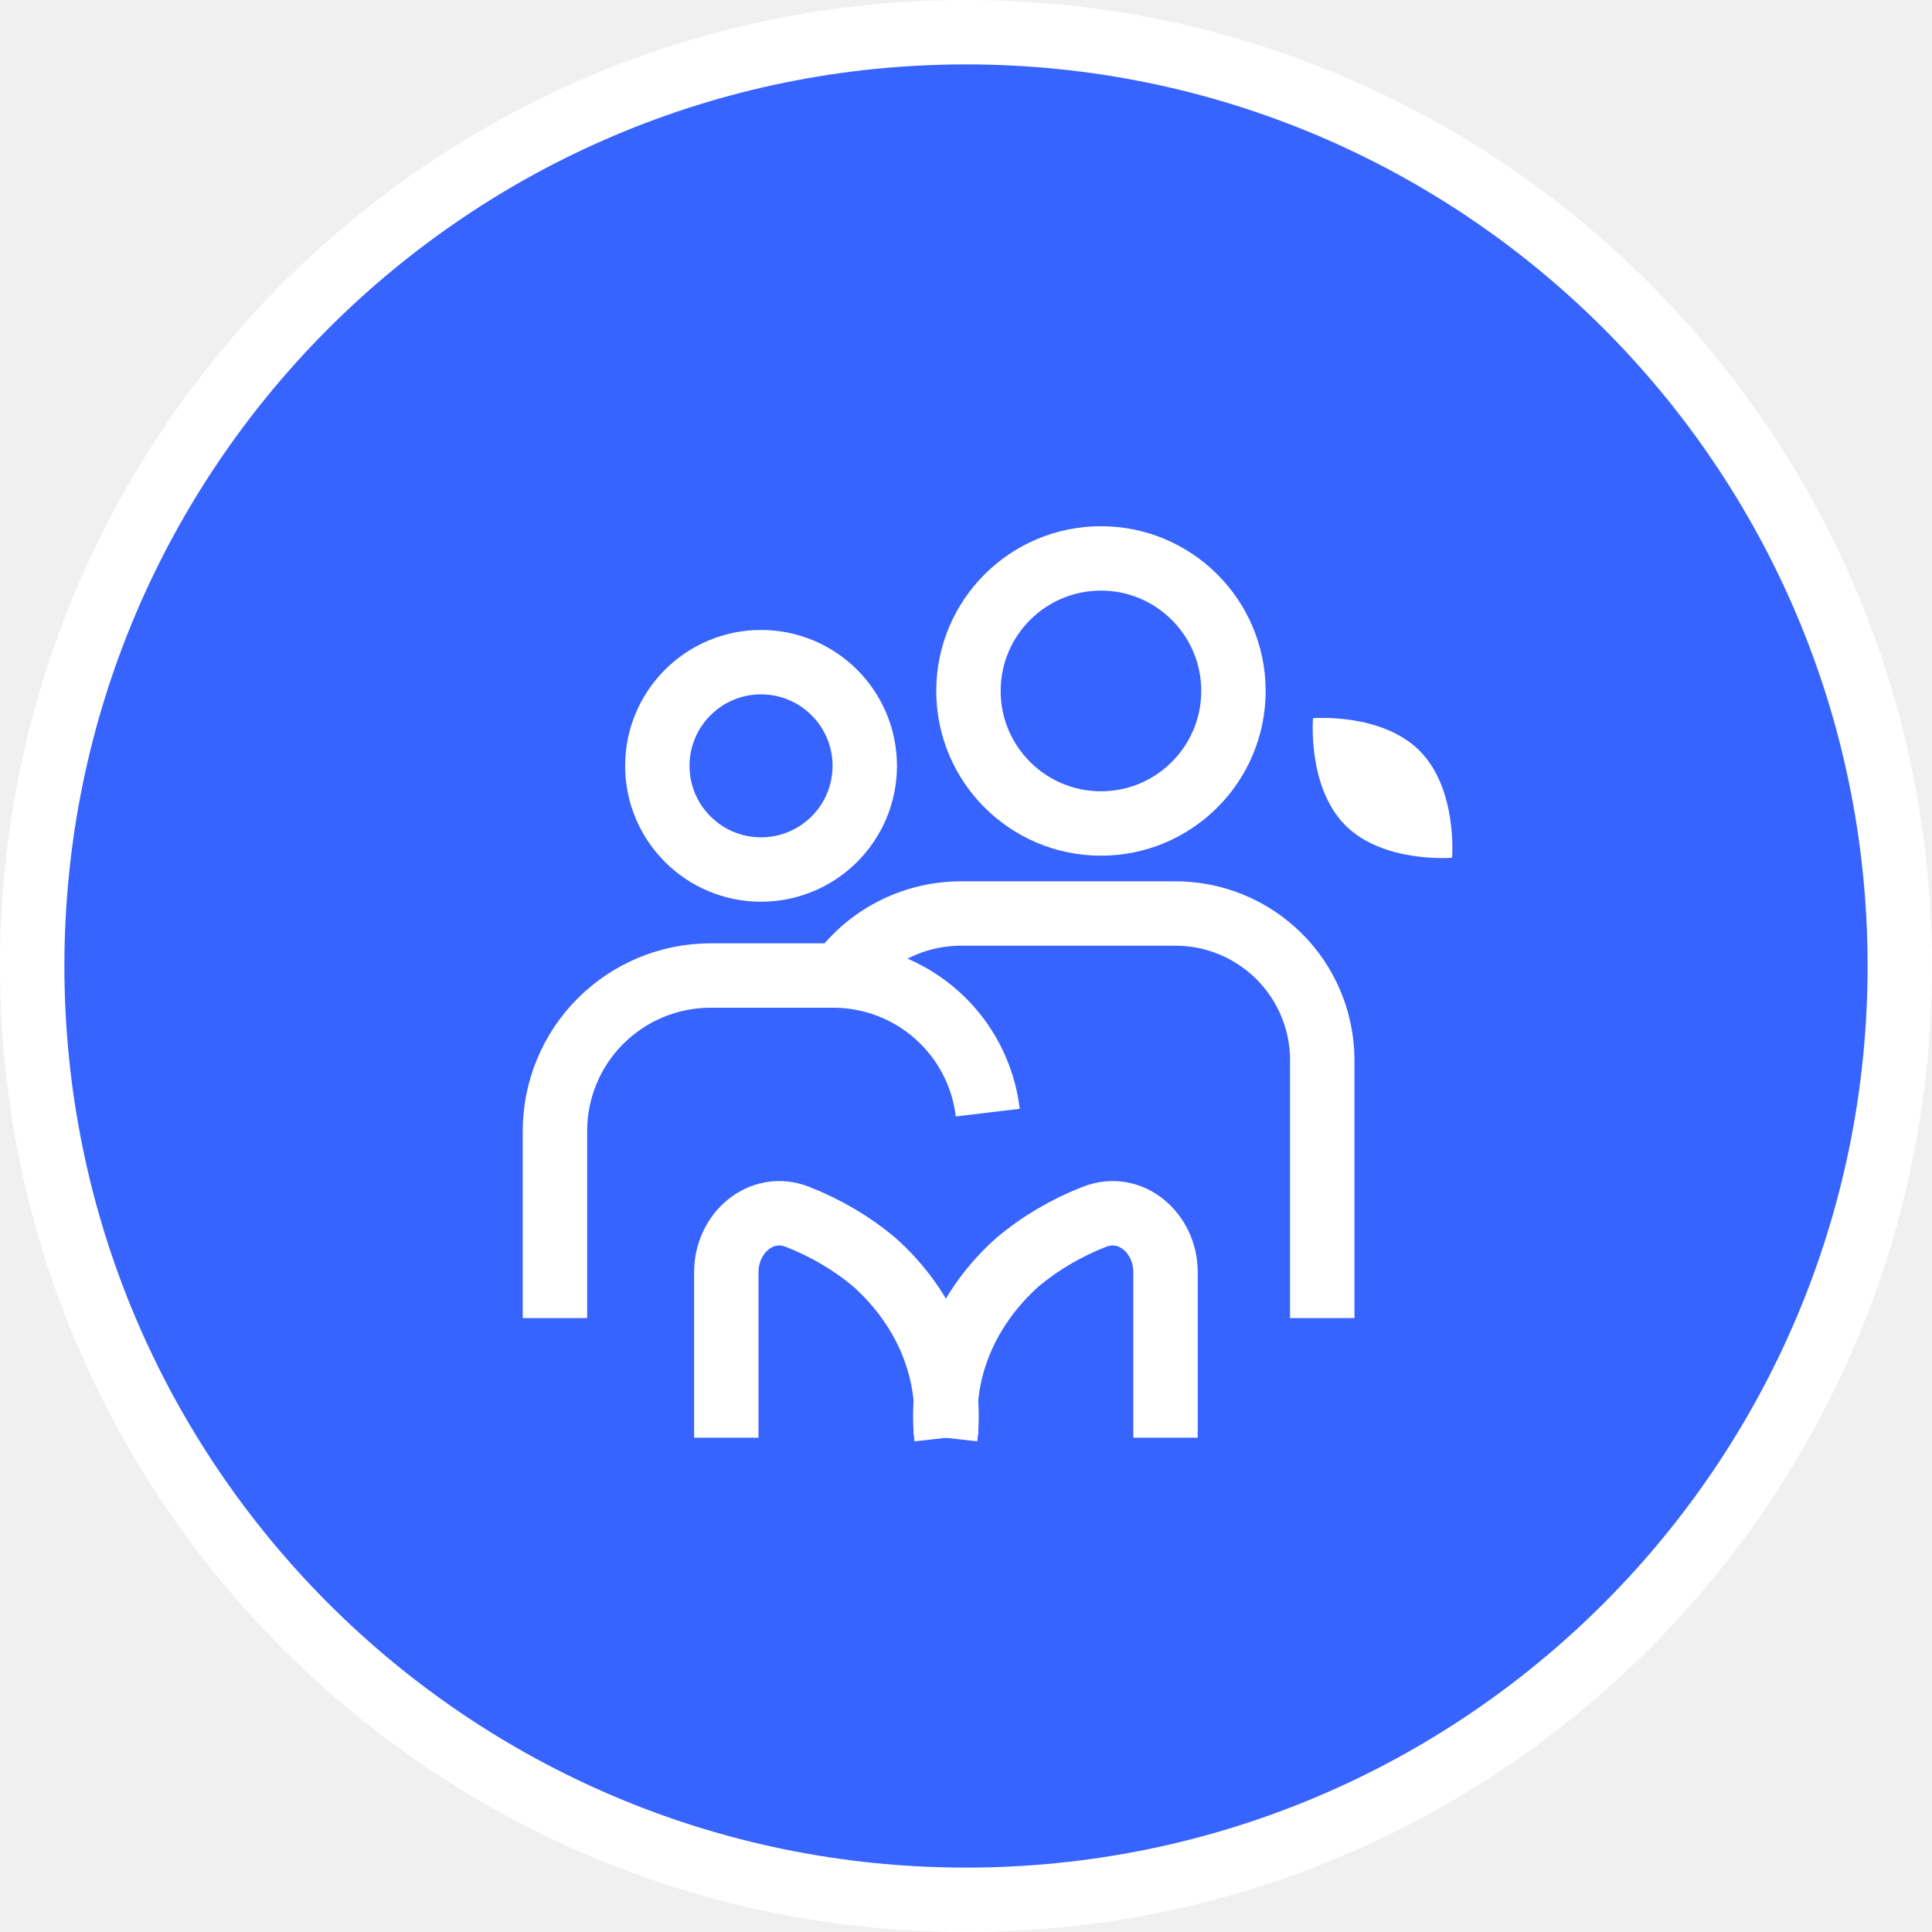
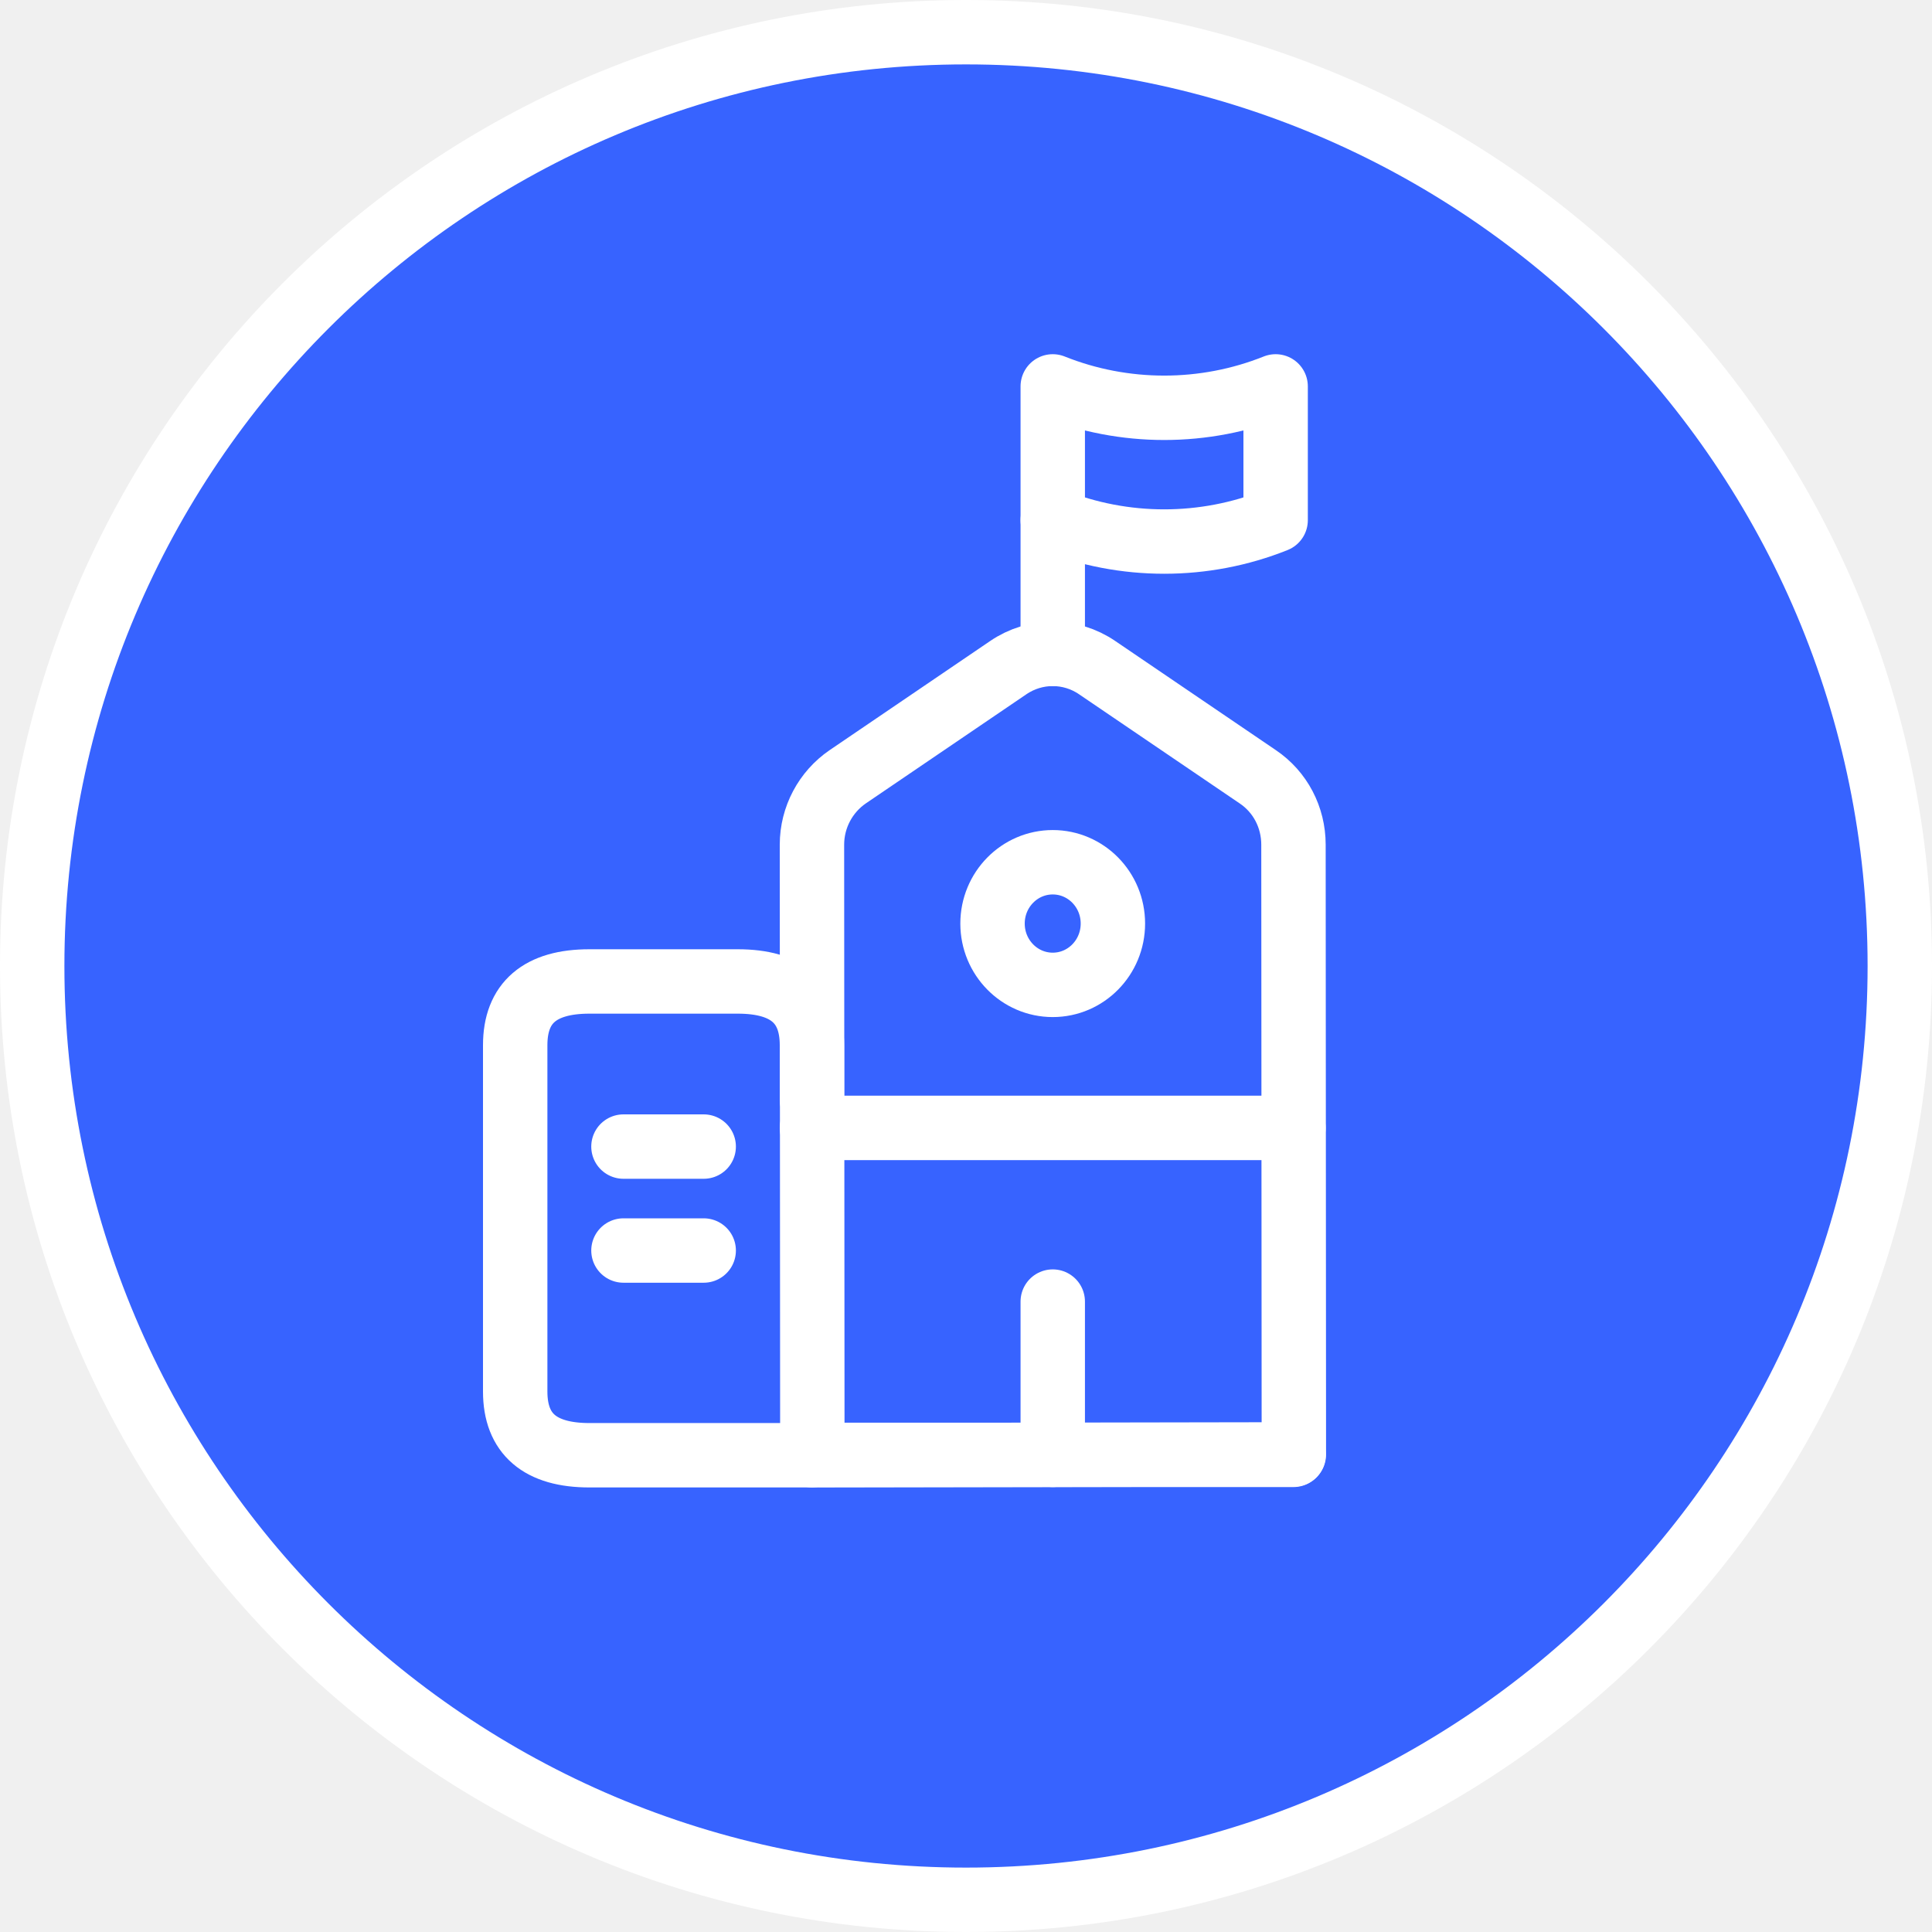
<svg xmlns="http://www.w3.org/2000/svg" width="30" height="30" viewBox="0 0 30 30" fill="none">
  <circle cx="15" cy="15" r="14.5" fill="#3763FF" stroke="white" />
-   <path d="M20.532 20.467V16.441C20.526 15.837 20.28 15.26 19.849 14.837C19.417 14.414 18.835 14.179 18.231 14.185H14.931C14.58 14.184 14.233 14.262 13.917 14.415C13.601 14.567 13.324 14.79 13.107 15.065" stroke="white" stroke-miterlimit="10" />
-   <path d="M15.338 17.277C15.268 16.691 14.986 16.15 14.543 15.757C14.101 15.365 13.531 15.148 12.94 15.148H11.032C10.392 15.148 9.777 15.403 9.324 15.856C8.871 16.309 8.617 16.923 8.617 17.564V20.467" stroke="white" stroke-miterlimit="10" />
-   <path d="M18.098 22.325V19.753C18.098 19.148 17.556 18.673 16.993 18.895C16.553 19.067 16.149 19.305 15.799 19.599C15.397 19.959 15.09 20.388 14.9 20.859C14.71 21.329 14.641 21.829 14.697 22.325" stroke="white" stroke-miterlimit="10" />
-   <path d="M11.278 22.325V19.753C11.278 19.148 11.82 18.673 12.383 18.895C12.823 19.067 13.227 19.305 13.577 19.599C13.979 19.959 14.286 20.388 14.476 20.859C14.666 21.329 14.735 21.829 14.679 22.325" stroke="white" stroke-miterlimit="10" />
-   <path d="M11.817 13.502C10.928 13.502 10.207 12.781 10.207 11.892C10.207 11.003 10.928 10.282 11.817 10.282C12.707 10.282 13.428 11.003 13.428 11.892C13.428 12.781 12.707 13.502 11.817 13.502Z" stroke="white" stroke-miterlimit="10" />
-   <path d="M17.096 12.787C15.959 12.787 15.038 11.865 15.038 10.729C15.038 9.593 15.959 8.671 17.096 8.671C18.232 8.671 19.153 9.593 19.153 10.729C19.153 11.865 18.232 12.787 17.096 12.787Z" stroke="white" stroke-miterlimit="10" />
-   <path d="M20.89 12.815C21.483 13.409 22.548 13.319 22.548 13.319C22.548 13.319 22.636 12.252 22.044 11.658C21.451 11.064 20.388 11.152 20.388 11.152C20.388 11.152 20.298 12.219 20.89 12.815Z" fill="white" />
+   <path d="M12.719 22.591L20.085 22.591" stroke="white" stroke-miterlimit="10" stroke-linecap="round" stroke-linejoin="round" />
+   <path d="M12.608 22.597H9.152C8.386 22.597 8 22.266 8 21.608V16.229C8 15.571 8.386 15.24 9.152 15.24H11.456C12.223 15.24 12.608 15.571 12.608 16.229V17.079" stroke="white" stroke-miterlimit="10" stroke-linecap="round" stroke-linejoin="round" />
+   <path d="M20.091 22.584L12.614 22.597L12.608 13.116C12.608 12.691 12.82 12.297 13.163 12.062L15.655 10.368C16.073 10.082 16.621 10.082 17.038 10.368L19.531 12.062C19.88 12.297 20.085 12.691 20.085 13.116L20.091 22.584Z" stroke="white" stroke-miterlimit="10" stroke-linecap="round" stroke-linejoin="round" />
+   <path d="M16.347 22.591V20.211" stroke="white" stroke-miterlimit="10" stroke-linecap="round" stroke-linejoin="round" />
+   <path d="M9.681 19.418L10.927 19.418" stroke="white" stroke-miterlimit="10" stroke-linecap="round" stroke-linejoin="round" />
+   <path d="M9.681 17.804L10.927 17.804" stroke="white" stroke-miterlimit="10" stroke-linecap="round" stroke-linejoin="round" />
+   <path d="M12.608 17.514H20.085" stroke="white" stroke-miterlimit="10" stroke-linecap="round" stroke-linejoin="round" />
+   <path d="M16.347 15.293C16.863 15.293 17.281 14.867 17.281 14.341C17.281 13.815 16.863 13.389 16.347 13.389C15.831 13.389 15.412 13.815 15.412 14.341C15.412 14.867 15.831 15.293 16.347 15.293Z" stroke="white" stroke-miterlimit="10" stroke-linecap="round" stroke-linejoin="round" />
+   <path d="M16.347 8.077V10.154" stroke="white" stroke-miterlimit="10" stroke-linecap="round" stroke-linejoin="round" />
+   <path d="M16.347 6C17.454 6.443 18.701 6.443 19.808 6V8.077C18.701 8.52 17.454 8.52 16.347 8.077V6Z" stroke="white" stroke-miterlimit="10" stroke-linecap="round" stroke-linejoin="round" />
</svg>
